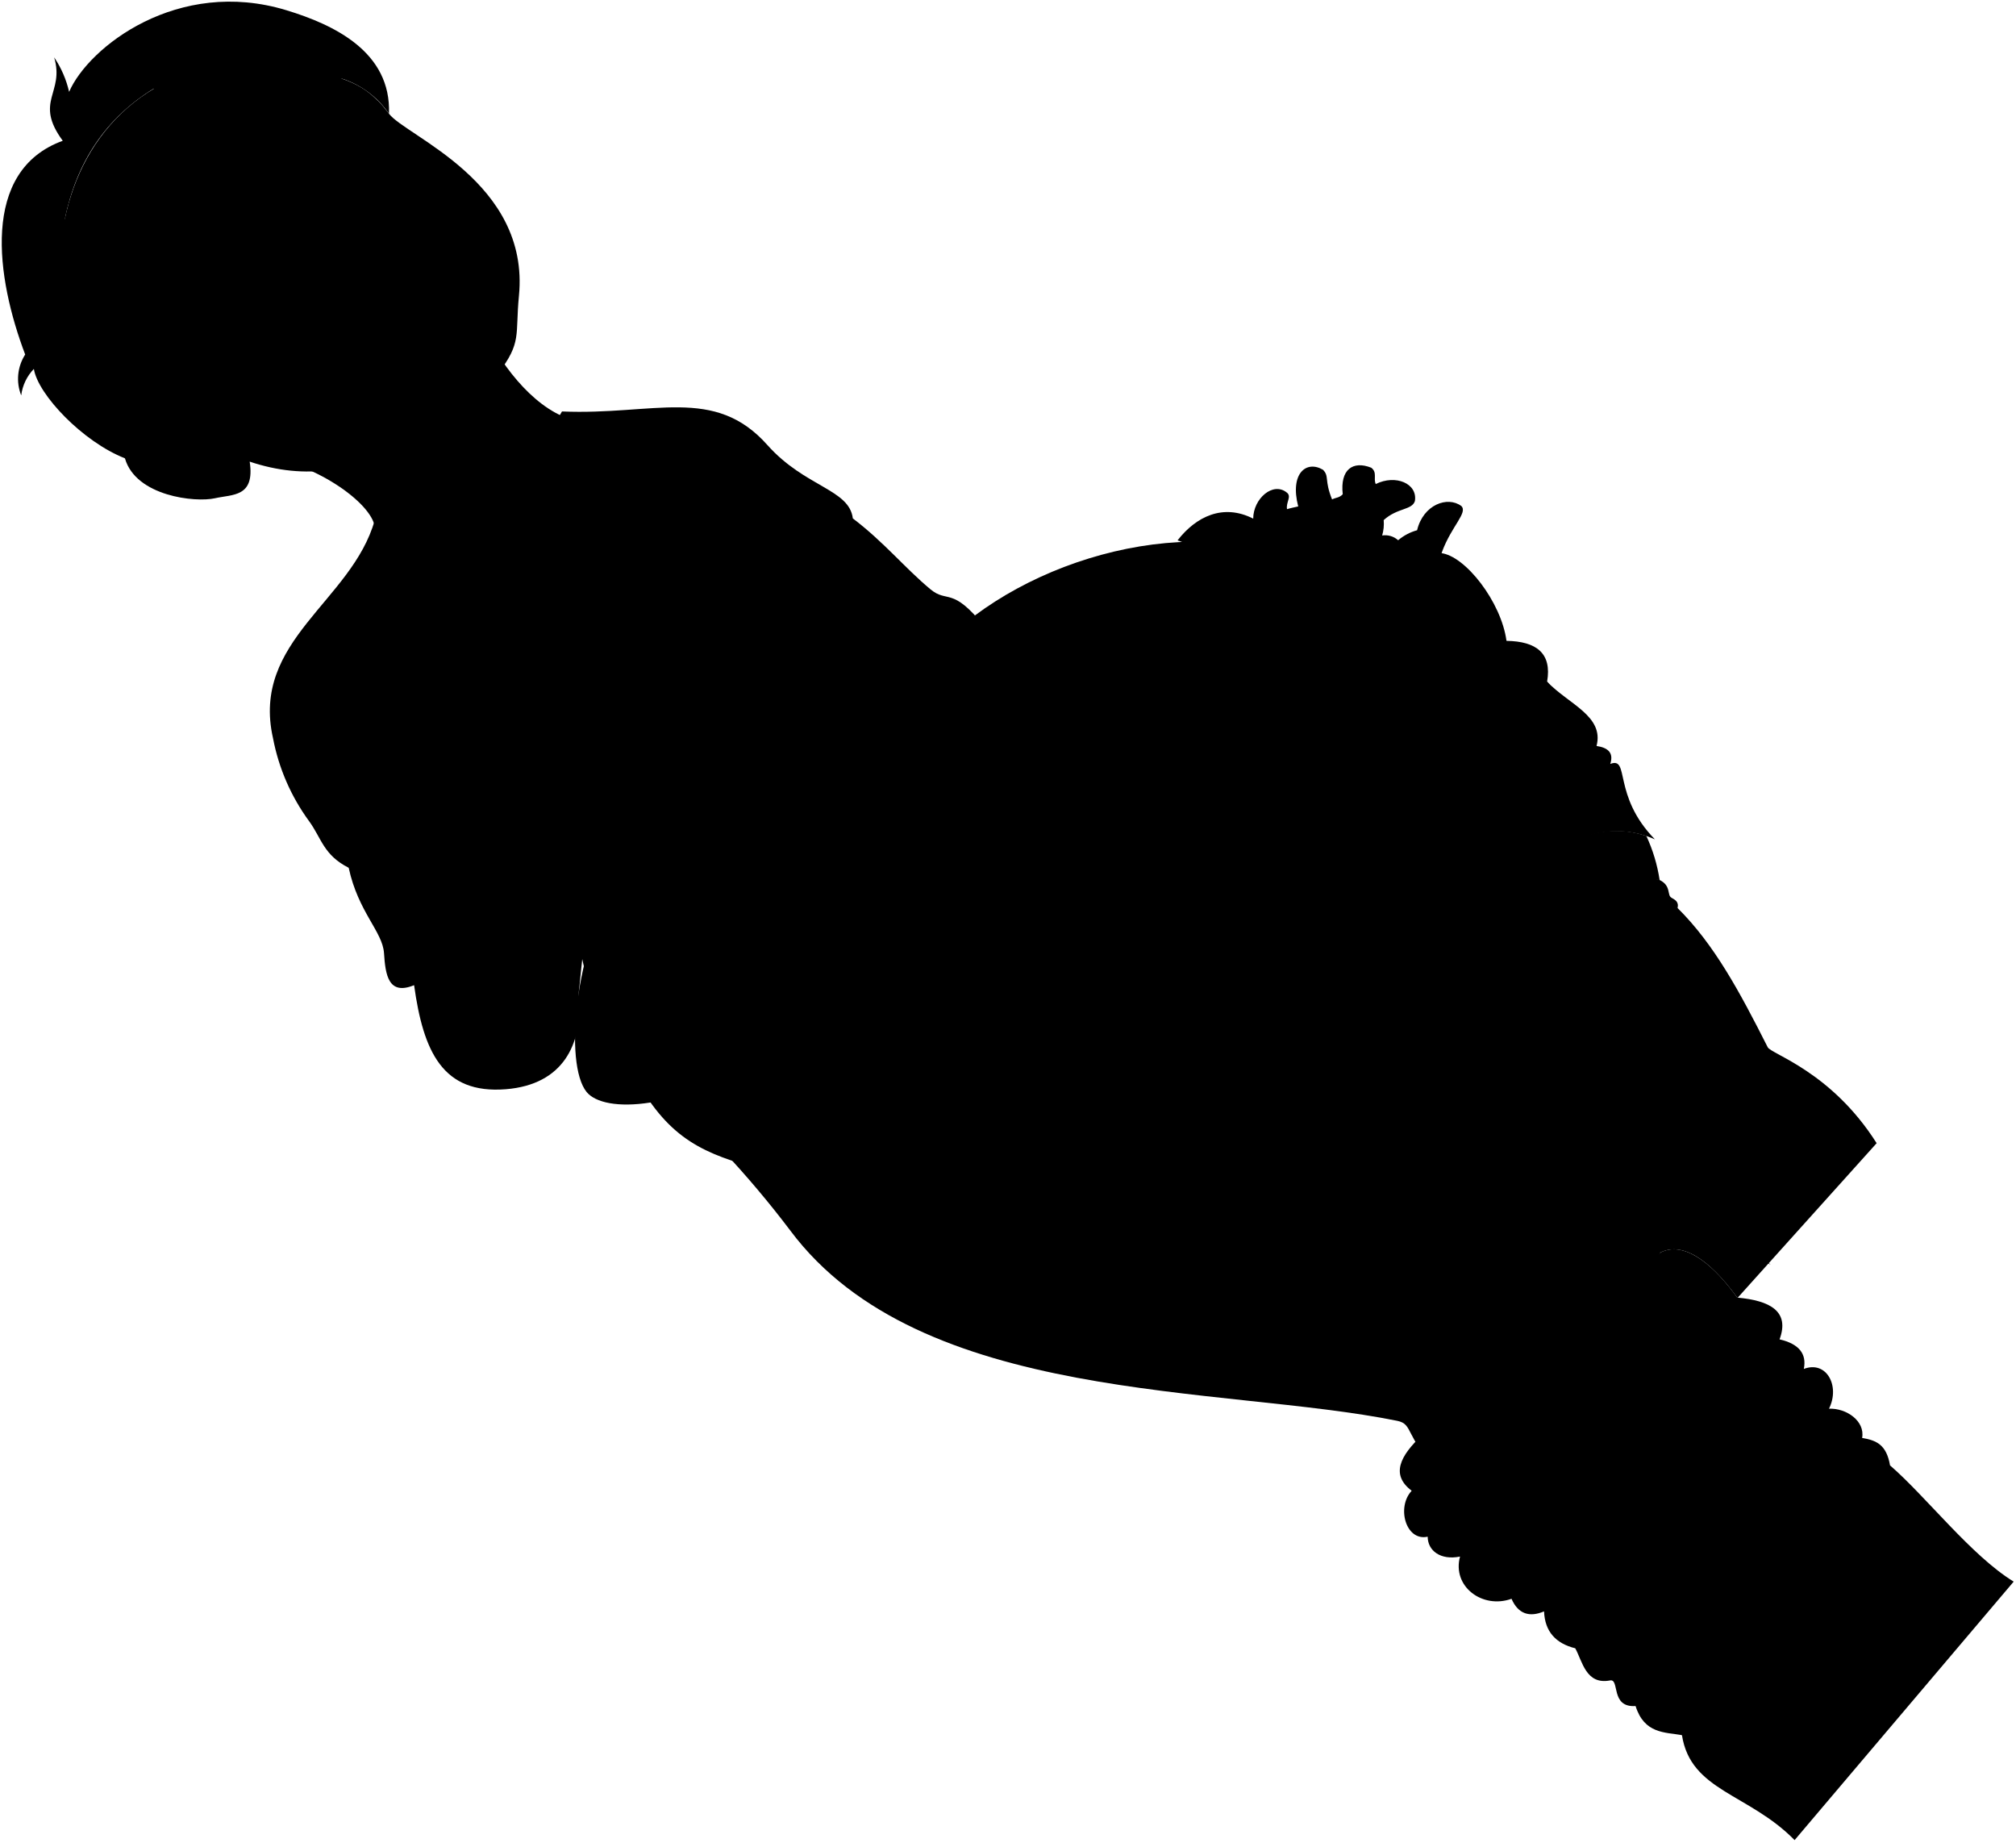
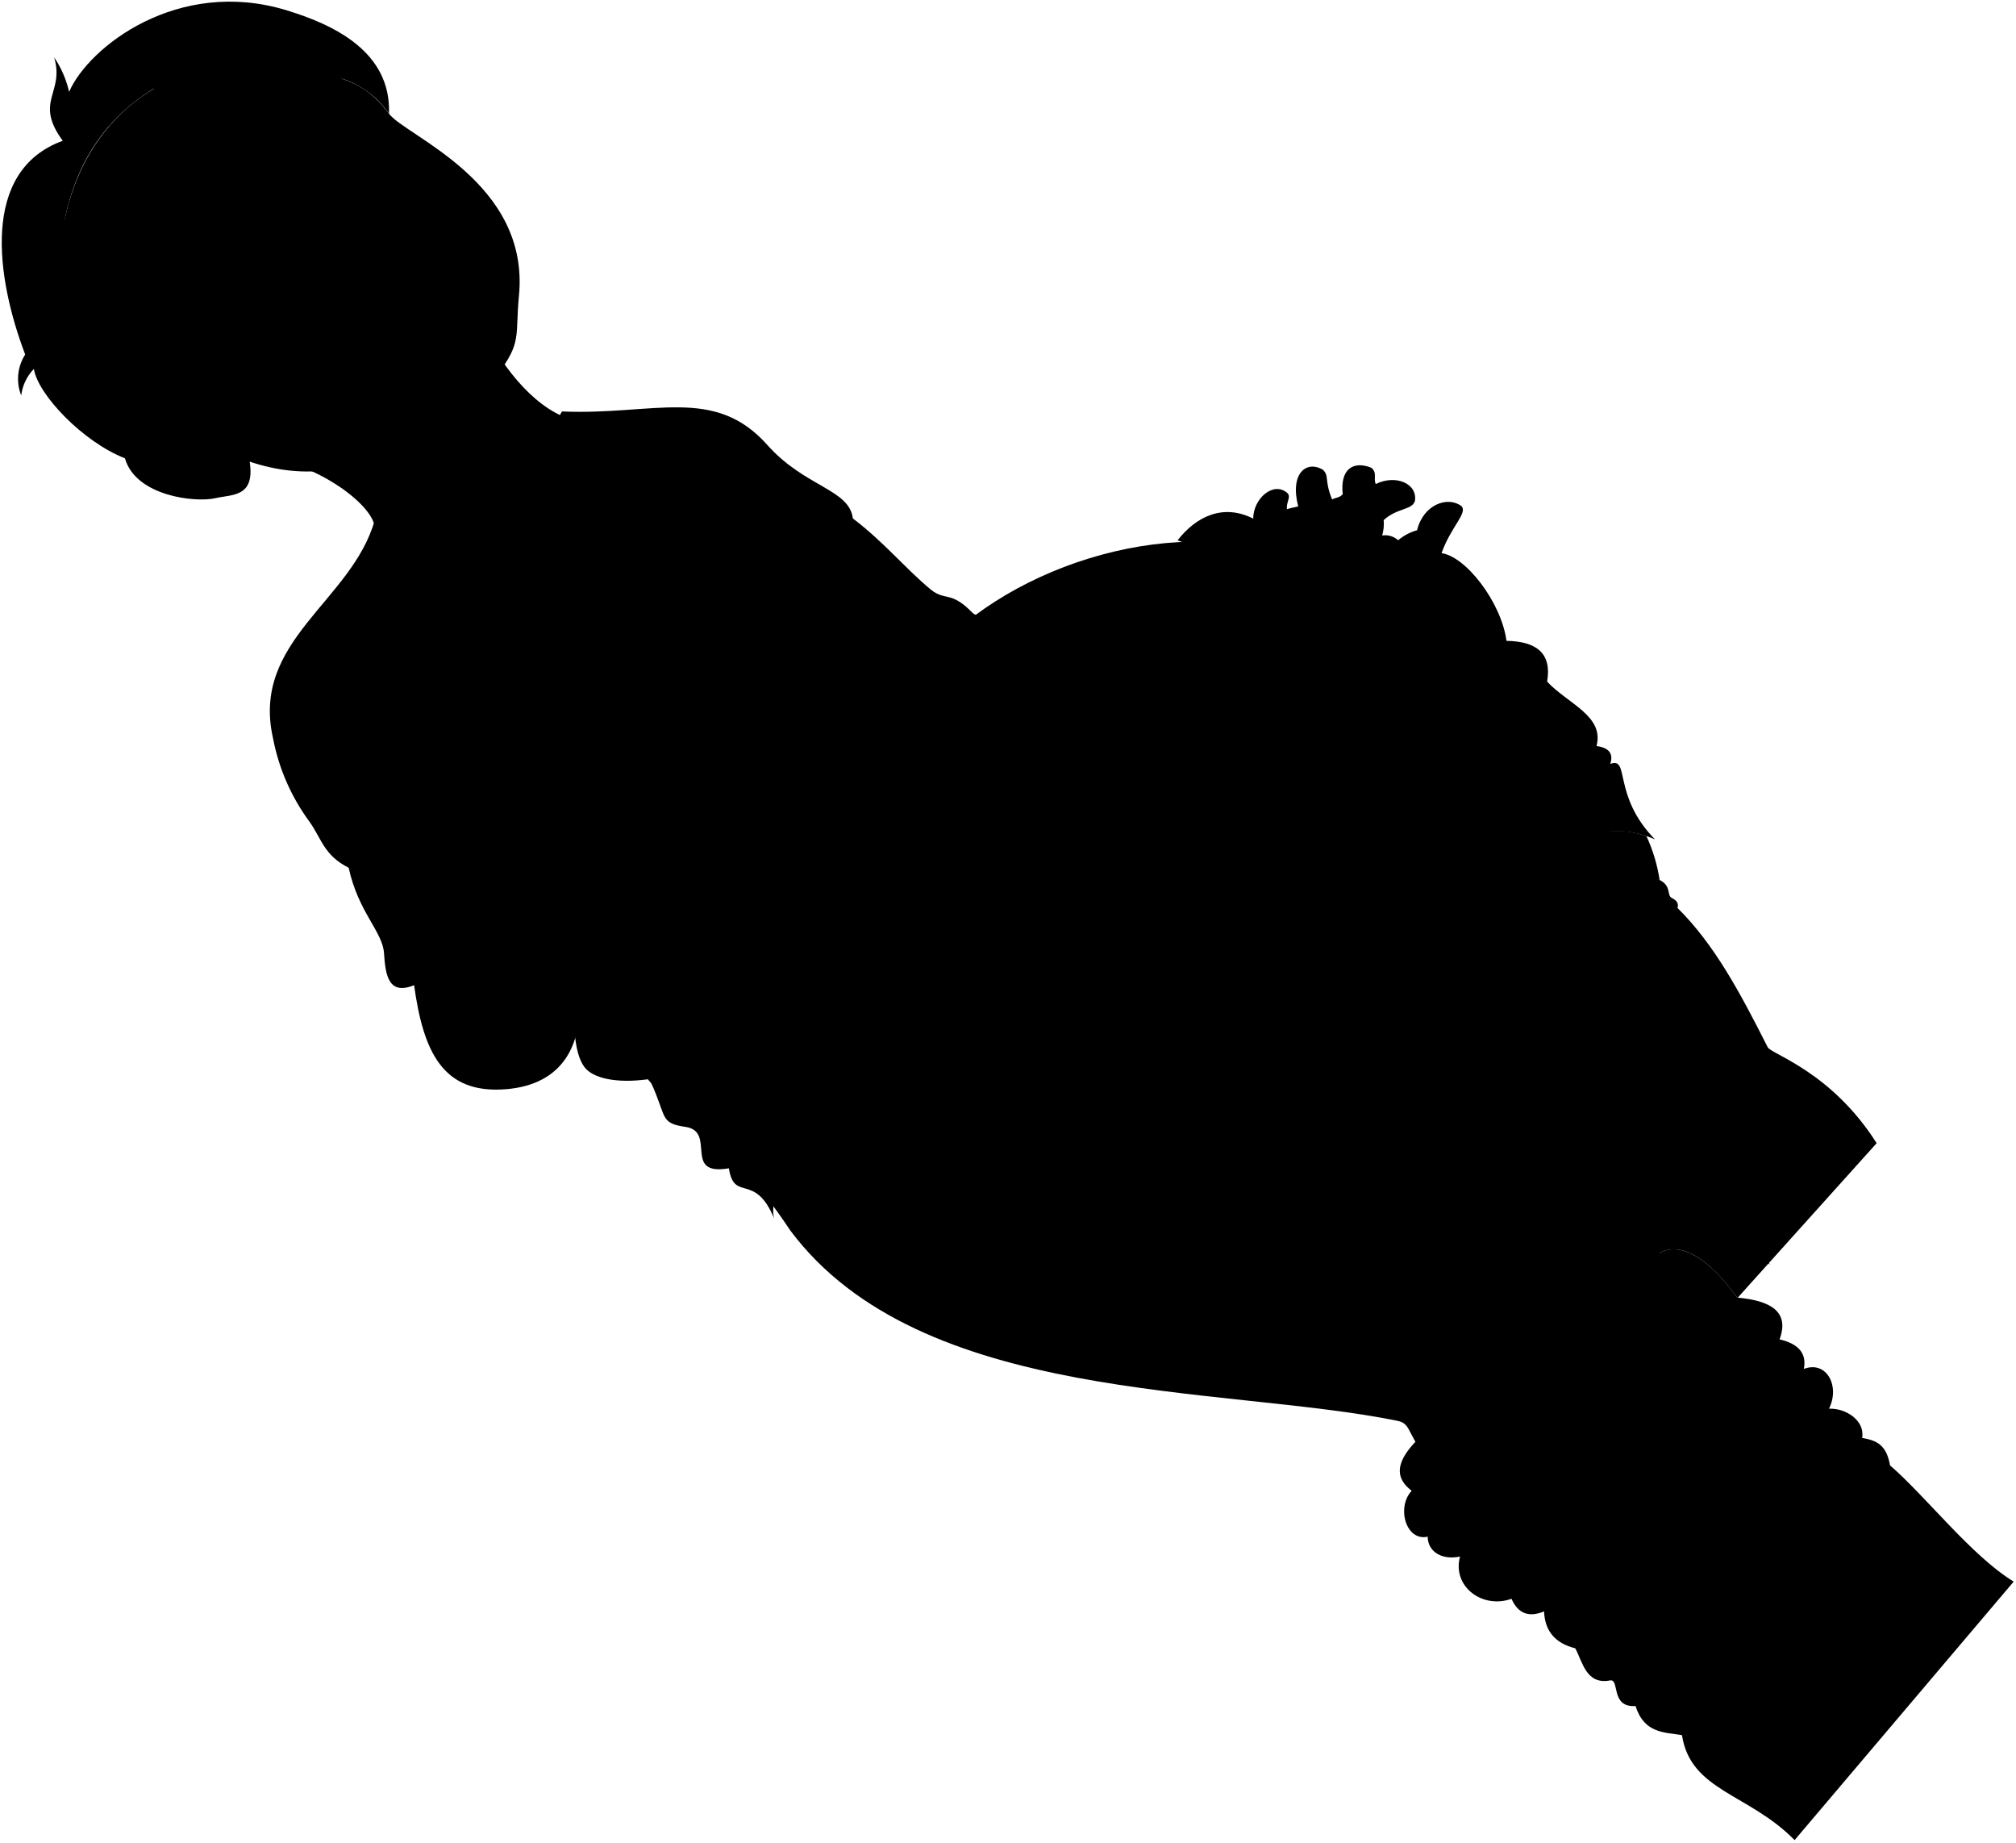
<svg viewBox="0 0 304.23 277.98">
  <g class="bennett">
    <path class="bennettJeans" d="M214.61,216.53c-3.36,3.14-4.77,6-1.57,8.39-2.32,2.43-.92,7.67,2.41,6.93,0,2.08,1.9,3.6,4.88,3-1.23,4.54,3.41,7.95,7.77,6.37,1,2.3,2.71,2.83,4.91,1.9.12,3.05,1.77,4.84,4.71,5.57,1.09,2,1.62,5.54,5.25,4.85,1.5-.29,0,4.13,3.85,3.86,1.32,4.2,4.42,3.94,7,4.39,1.31,8.46,10.07,8.78,17,15.84l33.06-39c-6.4-3.92-13.16-12.77-18.66-17.54-.54-3.13-2.05-3.77-4.21-4.14.46-2.54-2.35-4.51-5-4.41,1.71-3.44-.39-7.31-3.8-6,.46-2.27-.72-3.78-3.66-4.46,1.57-4.24-1.44-5.85-6.36-6.3Z" />
-     <path class="skinEastAsian" d="M109,173.5C227.17,64.55,250.75,191.15,250.48,189c-2.55,13.9-17.39,20.78-33.54,32.67-5-4.95-3.6-6.8-6.09-7.3-26.54-5.38-71.93-2.4-91.59-28.71A148.91,148.91,0,0,0,109,173.5Z" />
+     <path class="skinEastAsian" d="M111.23,175.18c118.19-108.94,139.52,16,139.25,13.81-2.55,13.9-17.39,20.78-33.54,32.67-5-4.95-3.6-6.8-6.09-7.3-26.54-5.38-71.93-2.4-91.59-28.71A97.29,97.29,0,0,0,111.23,175.18Z" />
    <path class="bennettUnderwear" d="M229.77,220.5c7.55-13.92,6.92-22.77,4-25.93.73-2.1,4.39,8.78,21.42-2C262.51,210.3,253.94,222.75,229.77,220.5Z" />
    <path class="bennettWaistband" d="M250.48,189c-5.37,10.38-10.14,10.32-19,19.66-5.3,5.57-13.22,8.58-14.5,13,1.94-.78,4-.18,6.84,0,9,.45,15.88-5.16,22.47-13.1C254.53,198.54,262.51,196.81,250.48,189Z" />
    <path class="bennettJeansInner" d="M216.94,221.66c4.83-1.46,13.65,6,25.21,10.51,3.44,1.35,8.44,5.47,11.8,5.19.47-3.13-1.65-8.23-1.33-12.53.36-4.7,3.2-8.47,2.87-12,2.43-2.7,3.92,1.21,5.66.83a17.85,17.85,0,0,1,9.36,0c-3.55-13.2-13.44-28.17-20-24.65,3.73,3.33,7.09,7.6,5,16.48-.66,2.72-.75,5.54,0,7.36-6.54,2.58-10.63,1.89-14.92,4.14C223.92,225.67,222.46,219.3,216.94,221.66Z" />
    <path class="bennettSleeves" d="M148.53,94.49c-4.87-6.08-5.54-3.44-8.12-5.58-3.87-3.22-7-7.12-11.71-10.69-.54-4.43-7.21-4.7-12.89-11.07-8-9-17.1-4.48-31-5.07-3.41,6.33-17.67,13.61-28.26,16.41C53.09,90.75,37.85,96.61,41.2,111.38a31,31,0,0,0,5.47,12.55c1.86,2.57,2.15,5.07,5.95,7,1.45,6.71,5.12,9.62,5.33,12.88s.65,6.43,4.54,4.83c1.39,10,4.29,16.46,13.84,15.7,17.66-1.41,10.22-25.19,4.87-25.93L144.73,97Z" />
-     <path class="shirtWhite" d="M138.75,94.19a229.64,229.64,0,0,0-26.47-21.33c.51-2.09-1.22-2.89-5.2-2.38-4.14.14-5-1.75-9-.9-2.36.29-4-.94-6-1.57-1.75-.58-3.41-.23-4.74-1.66C85.1,71.2,70.89,79.62,61.7,81.63c.57,2-.78,2.62-1.79,3.66,1,6.52,1,13.21,2.64,20.12,3.77,2.73,2.68,4.31,2.74,5.07s1.32.61,1.15,3.39c3.89,2,2.11,4.49,3.63,6.19a51.37,51.37,0,0,1,8.52,12.57c2.52.63.92,3.61,2.61,5.78l80.41,13.94c4.8-7.36,13-9.7,17.07-10.41C187.59,139,138.75,94.19,138.75,94.19Z" />
+     <path class="shirtWhite" d="M138.75,94.19a229.64,229.64,0,0,0-26.47-21.33c.51-2.09-1.22-2.89-5.2-2.38-4.14.14-5-1.75-9-.9-2.36.29-4-.94-6-1.57-1.75-.58-3.41-.23-4.74-1.66C85.1,71.2,70.89,79.62,61.7,81.63c.57,2-.78,2.62-1.79,3.66,1,6.52,1,13.21,2.64,20.12,3.77,2.73,2.68,4.31,2.74,5.07s1.32.61,1.15,3.39c3.89,2,2.11,4.49,3.63,6.19a51.37,51.37,0,0,1,8.52,12.57c2.52.63,2.31,4.2,4.32,9.39,22.34,25.08,13.66,27,20.53,28,4.77.7-.52,7.47,6.56,6.25.76,5.17,3.88.54,6.81,7.53-3.13-12.66,51.95-48.95,57.59-44C183.31,136.85,138.75,94.19,138.75,94.19Z" />
    <g class="skinEastAsian">
      <path d="M71.75,46.84c2.67,6.76,7.62,13.48,13,15.9-3.41,6.33-17.67,13.62-28.26,16.42-1-3.85-10.12-10-18.39-10.44" />
      <path d="M78.31,44.65c-.58,5.94.48,7-3.18,11.74-4.36,5.67-6.28,5.52-12.54,9.52-8.5,5.45-16.56,6.54-24.91,3.74.82,5.39-2.58,4.92-5.22,5.52-3,.68-11.95-.3-13.6-6C.73,46.68,6.37,6,45.48,9c5,3.65,8.45,1.85,13.22,8.16C61.28,20.57,80,27.49,78.31,44.65Z" />
    </g>
  </g>
  <g class="miriam">
    <path class="miriamPantyhose" d="M266.76,158c-4.23-8.37-8.06-15.51-13.6-21-16.2-13-32.39,20.72-32,29.09,16.49,9.58,23.25,16.47,29.33,22.93,3.12-1.66,7.23.61,11.71,6.81l21-23.35C276.34,161.65,267.29,159.06,266.76,158Z" />
    <path class="miriamPantyhoseDense" d="M252.24,135.45c-.71-.39,0-1.8-1.79-2.68-30.18-8.6-41.5,18.53-32.84,31.37,1.33.75,3,1.62,4.1,2.25.26-1,1.32-2.4,2.51-4.23C234.27,146.67,241.06,136,253.16,137,253.39,136,252.7,135.73,252.24,135.45Z" />
    <path class="skinNordic" d="M127.35,112.91c87.87,78.8,98.28-48.6,31.3-26.21C151.85,89.28,135.31,101.14,127.35,112.91Z" />
    <path class="miriamDress" d="M243,115.26c.57-1.74-.41-2.46-2.07-2.71,1.18-4.53-4.25-6.32-7.46-9.7.75-4.29-1.61-6.09-6.13-6.16-.78-5.85-6.22-12.88-9.94-13.25L179.8,81.73c-20.56.3-43.08,13.63-46,30.35-.25,1.1,2.08,1.55,2.33.44-2.74-9,11.7-21.12,22.08-25.11,7.52-3.24,17.7-3.55,24-.08-20.18,9.7-29.67,35.41-14,45.73a40.53,40.53,0,0,1-13.36-2.48c-2.74,5.69,6.5,5.38,8.83,6.32,4.33,1.74,5,3,11.76,4.55,2.74,1.46,28.37,14.43,35.38,18.67,2.13-4.84,2.86-2,4.92-6.72,8.52-19.47,22-32.09,34-26.76C243.26,120,246,114.1,243,115.26Z" />
    <g class="skinNordic">
-       <path d="M93.33,132.87c-6.62,10-8.23,27.67-4.81,31.88,2.62,3.23,13.83,3,27.67-5.95A246.9,246.9,0,0,1,93.33,132.87Z" />
+       <path d="M93.71,129.26c-6.83,9.87-8.82,27.49-5.49,31.77,2.55,3.28,13.77,3.32,27.79-5.36A245.59,245.59,0,0,1,93.71,129.26Z" />
      <path d="M220.61,158.59c9.63-14.86,16.75-27,29.84-25.82a24.37,24.37,0,0,0-2-6.64c-11.61-4-25.06,8.06-32.72,27.27-1.2,3-3.93,3.78-4.92,6.72,2.42,1.45,6.76,4,6.76,4A25.48,25.48,0,0,1,220.61,158.59Z" />
-       <path d="M177.62,161.37c-6.24,2.73-3.67,5.26-13.13,10-1.82.91-4.18-.37-6.39-.69-2.78-.41-4.48-1-5.38-2.46-4.09-1.07-.32-1.78-3.82-2.52,2.38-9,9.11-11.25,11.18-17.39,7.41-2.07,10.08,3.25,12.88,3,13.65-4.11,13.2-8.37,21.14-12.62-4-2-7.13-3-11.68-4.91a33.18,33.18,0,0,1-10.63-.34c-21.08-11.73-3.09-39.49,13-44.9,12.3,5.39,15.45,18.83,14.66,27.6,11.49,8.25,22.61,16.79,17.5,26.16C208.06,158.55,191.79,154.93,177.62,161.37Z" />
+       <path d="M176.7,160.71c-6.24,2.72-3.67,5.25-13.13,10-1.82.9-4.17-.37-6.39-.7-2.78-.41-4.47-1-5.38-2.45-4.09-1.08-.32-1.78-3.82-2.53,2.38-9,8.52-13.19,10.59-19.33,6.84-1.58,9.21,4.87,13.47,5,13.65-4.11,14.12-7.71,22.06-12-4-2-7.13-3-11.68-4.91a33.18,33.18,0,0,1-10.63-.34c-21.08-11.73-3.09-39.49,13-44.9,12.3,5.39,15.45,18.83,14.66,27.6,11.49,8.25,22.61,16.79,17.5,26.16C208.06,158.55,190.87,154.27,176.7,160.71Z" />
    </g>
  </g>
  <g class="clothesDisplayLine">
    <path d="M253.14,230.47c-4.83-1-4.83-2.76-8.12-3.85-5.49-1.82-10.33-1.73-16.83-3.73-4.26-1.31-7.89-2.23-11.25-1.23" />
    <path d="M262.8,213.33c-2.12-8.53-6.61-22-12.32-24.34" />
  </g>
  <g class="clothesOverlapLine">
    <path d="M224.22,162.16c22.12,20.28,29.19,22.68,43,28.65" />
    <path d="M175.47,141.45c5.83,1.55,10.11-2.49,14.59-4.67" />
    <path d="M254.77,217.11c1.51,1.59,2.49,3.27,1.8,5.26,2.45-.52,4.89,1.49,3.55,4.9,3.61.64,5.07,2.76,4,6.6,3.86-.15,5.73,1.78,5.28,6.16,5.17.41,10.12,9.42,20.24,15.35" />
  </g>
  <g class="clothesFoldLine">
    <path d="M208.87,105.17c-.17,7.25-.87,8.26-3.38,14" />
    <path d="M205.81,110.56a18.92,18.92,0,0,1-3.09,7.91" />
    <path d="M214.09,101.11c3,11,3,15.79-3.27,23.89" />
    <path d="M214.07,128.32c9.47-15.22,2.83-26.12,6.05-26.83,2.73-.6,1.89,7.3-.19,16.94" />
    <path d="M227.37,96.69c-1.16,5-.27,6.64,2.44,4" />
    <path d="M233.5,102.85c-5,4.2-10.57,10.61-9.34,12s3.45-6.07,12-7.52" />
    <path d="M241,112.55c-2.13.13-3.49,1.57-4.25,2.11" />
    <path d="M201.9,86.92c1,2.57,1.24,10.21,1.33,12.76" />
    <path d="M199.27,86.82c.84,1.83.95,8.25,1.22,9.71" />
    <path d="M243,115.26c-10.09,3-19.26,7.51-26.09,17.25" />
    <path d="M223,120c2.78-3,9.23-7.66,11.32-7.65,4.93,0-7.33,4.84-14.15,13.94" />
    <path d="M241.91,119.17A30.74,30.74,0,0,0,229.24,126" />
    <path d="M224.87,130c-2.44,1.62-5.16,3.09-6.69,6.4" />
    <path d="M250.22,134c-10.36-.32-15.41,5.86-22.17,16.1" />
    <path d="M252.24,135.45c-3.23-.3-7.49.4-9.71,1.74" />
    <path d="M226.18,155.88c-2.13,3.5-4.35,6.18-5.81,9.77" />
    <path d="M128.7,78.22a7.45,7.45,0,0,1-.74,3.92" />
    <path d="M126.29,77.47a16.6,16.6,0,0,1-.9,5.14" />
    <path d="M107.91,66.86a7.93,7.93,0,0,1,1.64,3.48" />
-     <path d="M140.15,94.32a25.3,25.3,0,0,0-9.83,6.25" />
-     <path d="M140.9,91.87c-2.67.67-4.94,1.67-6.35,3.4" />
    <path d="M112.28,72.86a11.05,11.05,0,0,0-9,2.41" />
    <path d="M107.08,70.48c-3.09.89-5.59,2-6.79,3.56" />
    <path d="M98,69.58c-4.35,1.07-8.21,2.77-11.15,5.66" />
    <path d="M79.33,83.31C74,87.46,69.58,92,66.6,97.31" />
    <path d="M76.06,88.79a56.46,56.46,0,0,0-12,17.91" />
    <path d="M60.1,82.1c-3,3.05-6.5,7.48-10.91,10.88" />
    <path d="M59.91,85.29a13.11,13.11,0,0,0-2.77,2.83" />
    <path d="M114.16,85a72.93,72.93,0,0,0-15.55,7.86" />
    <path d="M105.31,91.42A67.24,67.24,0,0,0,88,103.09" />
    <path d="M79.79,124.91A14,14,0,0,0,77.22,130" />
    <path d="M82.49,118A53.15,53.15,0,0,0,76,127.92" />
    <path d="M45.56,99.72c7.63-.72,12.75,3.8,17,5.69" />
    <path d="M51.13,103.46c13.59,4.05,17.72,9.15-5,2" />
    <path d="M45.87,112.1a19.54,19.54,0,0,0,13.21.43" />
    <path d="M49.87,118.12a48.07,48.07,0,0,1,16.7,1" />
    <path d="M66.44,113.87c-2.62.43-7.69.57-1.76,2" />
    <path d="M58.32,129.29c5.75,2.61,14.21,1.54,20.27,3.34" />
    <path d="M52.62,130.93a61.71,61.71,0,0,0,12.85,2.6" />
    <path d="M60.2,145.85c2-2.26,2.69-1.12,2.29,2.79" />
    <path d="M61.12,141.7c5.75-4.22,11.76-6.23,18.12-5.25" />
    <path d="M64.44,149.94c.18-6.5,5.93-10.35,11.31-10.85-8.87,2-11,8.16-8.2,18.53" />
-     <path d="M168.5,139.18a20.88,20.88,0,0,0-9,4.65" />
+     <path d="M164,137c-2.66.51-5.45,2-8.76,4.71" />
    <path d="M286.26,229.25c-4.25,2.31-1.14,7.39,4.5,13.42" />
    <path d="M285.19,221.12a3.37,3.37,0,0,0,1.17,3.94" />
    <path d="M281,217c-.3,2.06-3.42,5.05-.79,5.4" />
    <path d="M276,212.57c-1.89,3.91-7.56,11.06-2.78,9.9" />
    <path d="M272.21,206.56c-.83,1.44-1.3,2.79,1,3.46" />
    <path d="M268.55,202.1a11.8,11.8,0,0,1-1.31,2.33" />
    <path d="M259.2,213.68c-1,1.82.08,1-1.6,2.46" />
    <path d="M264.4,214.25c-1.42,2.4-1.09,1.95-3.58,3.6" />
    <path d="M258.1,221.08c8.55-1.52,6.88-5.27,9.23-4.34,1.64.65-.68,4.71-4.15,7.32" />
    <path d="M260.48,225.78c4.31,1.74,7.23-2.15,8.43-.88.94,1,0,1.73-1.7,2.9" />
    <path d="M264.43,232.32c8.72-1.44,10.42-7.35,12.07-6s-1,3.82-3,5.2" />
    <path d="M281.72,238c-3.79-3.4-6.2,1.69-12.31,2-2.26,5.8-10.55,7.45-8.63,10.17" />
    <path d="M256.57,222.37c-1.3,1.9-2.46,3.76.43,4.11" />
    <path d="M260.12,227.27a24.49,24.49,0,0,1-4.44,4.91" />
    <path d="M264.13,233.87c-1,2.85-5.3,6.17-1.74,6.06" />
    <path d="M276.16,249.18c-6.73-.79-12.48,4.9.31,17.34" />
    <path d="M253.78,261.77c5.64-2,10.78,0,5.92,3.62" />
    <path d="M246.82,257.38c4-1.51,7.91-6.81,9.12-2.93" />
    <path d="M260,232.66a40.46,40.46,0,0,1-10,10" />
    <path d="M237.72,248.67c3-.18,5.81-2.48,8.65-4.59" />
    <path d="M243.38,251.61c6.6-3.36,11.18-10.37,12.71-9,2,1.72-.4,4.45-7.16,9.9" />
    <path d="M215.45,231.85c4.62-1.36,8.53-6.52,12-5,3.08,1.36-4.51,3.41-6.16,4.63" />
    <path d="M213,224.92c1.73.34,3.44.68,2.13,2.45" />
    <path d="M240.21,197.94c-1.71.08-2.46,1.07-2.42,2.8" />
    <path d="M220.33,234.83c7.81-1.21,11.5-7.94,12.68-4.52" />
    <path d="M228.1,241.2c6.46-2.2,11-4.24,15.62-8.3" />
    <path d="M233,243.1c4.31-1.49,9.64-5.39,9.13-.19" />
    <path d="M248,235.35c-4.73,5.8-3.38,6.08,3.28,1.56" />
    <path d="M237.33,230.16c-4.93,7.72-14.29,6.27-12.16,8.19,1,.91,2.07.56,3.22-.77" />
    <path d="M216.94,221.66a4.61,4.61,0,0,0-3,.46" />
    <path d="M255,203c-3,3-2.44,3.29-5.84,6.75" />
    <path d="M252.36,210.41c-1.83,1.74-3.29,3.21-4.47,4.49" />
    <path d="M257.85,205.68c-1.45.63-1.84,2.56-.83,6.19" />
    <path d="M241.55,220c2.77.21,3,1.27.36,3.26" />
    <path d="M247.79,219.37c-3.26,2.55-2.15,3.92,1.77,4.53" />
    <path d="M227,219.14c3.84-4.54-1.2-3.68-6.72,1.83" />
+     <path d="M110,176.28a5,5,0,0,1,1.46-3.5" />
  </g>
  <path class="lipMaleMedium__noStroke" d="M55.31,42.56c.91-3.23,2.87-3.1,4-4s1.28-2,3.5-1.37c1.45.45,3.15,2.76,5.46,4,.68,1.32-.77,4.46-3.46,5.44-2.31,3-4.86,1.9-7.68,3.36C56.69,46.79,55,44.48,55.31,42.56Z" />
  <path class="mouthInner" d="M57.07,48.24c-.1.66-.15,1,.07,1.26,1.29,1.41,1.79-3.49,5.38-5.93s5.54-1.2,5.56-1.93-.62-.53-1.77-.83A35.6,35.6,0,0,0,57.07,48.24Z" />
  <path class="teeth" d="M66.31,40.81A9.18,9.18,0,0,1,65,40.35c-3.27-1.44-3.11.87-5.08,1.58a3.57,3.57,0,0,0-2.68,3.57,15.18,15.18,0,0,1-.16,2.74A35.6,35.6,0,0,1,66.31,40.81Z" />
  <g class="lipEdgeLine">
    <path d="M55.31,42.56c.91-3.23,2.87-3.1,4-4s1.28-2,3.5-1.37" />
    <path d="M61.13,48.75c1.8.09,2.27-1.07,3.64-2.06s2-.65,3.09-2.72" />
  </g>
  <g class="eyebrowBlack">
    <path d="M35.68,25.15c1.07,5-8.34,7.39-10.06,15.32C25.34,30.9,31.9,30.4,35.68,25.15Z" />
    <path d="M58,16.32c-.32-.39-.64-.74-.95-1.06C49.81,13.5,48,18.16,42.84,20,47.6,21.13,50.36,16.14,58,16.32Z" />
  </g>
  <path class="hairBlack" d="M58.7,17.16c.35-9.34-8.3-13.43-15.46-15.61-16.4-5-29.89,5.55-32.81,12.31A15.37,15.37,0,0,0,8.17,8.65c1.63,5.42-3.1,6.6,1.3,12.59C-3,25.76-.56,42,3.8,53.49a6.79,6.79,0,0,0-.6,6.17,7,7,0,0,1,1.91-4c.6,3.86,7.38,11,13.75,13.49-.51-3.62,2.5-6.3,5.2-5.39a14,14,0,0,0,.62-6.26c-4-2.19-5.14-2.52-8-6.22-.86-5.45-.37-9.12-6.6-13.54a19.54,19.54,0,0,0,6.21,1.49A41.24,41.24,0,0,1,9.79,33C11.6,24.37,16,17.78,23.2,13.37a23.49,23.49,0,0,1,6,2.42,14.67,14.67,0,0,0-2.84-3.95c11.62,5.26,11.43-.4,21,1.85-1.18-1.12-3-2.12-3.63-3.2a18.82,18.82,0,0,0,7.92,1.39A13.67,13.67,0,0,1,58.7,17.16Z" />
  <g class="hairBlonde">
-     <path d="M121.52,100.88c4.31-2.36,7.7-3.92,12.13-2.73A12,12,0,0,0,130,92.41c8.34-1.45,18.71,3.8,20.53,12.37a15.85,15.85,0,0,0,2.9-7.31c5.9,6.34,6.52,18.16-1.09,27.09Z" />
-     <path d="M146.76,115.13c-4.09-10.13-12.7-16.95-20.53-12.67-15.4-.76-31,10.43-38.16,25.66-3.14,6.5-.56,24.77,8.92,36.44,5.1,8.19,10.47,9.93,19.63,12.34,4.34,5.1,17.4.29,14.75-3.43C152.37,165.25,160.43,149,146.76,115.13Z" />
+     <path d="M126.84,99.32c4.63-1.67,9.33-4.77,13.53-2.91a12,12,0,0,0-2.74-6.24c8.46-.15,17.9,6.62,18.39,15.38a16,16,0,0,0,4-6.78c4.86,7.16,3.66,18.94-5.23,26.6Z" />
+     <path d="M150.72,115.19c-2.49-10.63-9.95-18.69-18.34-15.66-15.1-3.12-32.29,5.54-41.64,19.51C86.63,125,86.38,143.43,94,156.41c3.79,8.88,8.82,11.42,17.51,15.21,3.51,5.7,17.15,2.95,15.1-1.13C148.58,165.58,159,150.76,150.72,115.19Z" />
  </g>
  <g class="skinNordic">
-     <path d="M108.44,104.83c1.54-1-.07-3.12,1.9-4.68.92-.72,3.06-1.67,4.28-.31,1-1.91,5.65-3,6.45.5,2-2.38,6.08-1.34,5.94,3.4s-2.43,6.52-4.73,4.44c.16,2.14-3.82,3.54-5.28.49.34,3.18-5.15,4.51-6.38-1.72l-1,.31c.19.53.47,1.55.65,2.33.78,2.6-3.13,4.8-5.83-1.76C103.27,104.86,106.75,102.7,108.44,104.83Z" />
-     <path d="M135.63,112.59c2.8-3.58,7.54,0,9.82,2.18,2,1.86,4.67,3.47,4,5.94,8,6.42,14.84,23.32,10.41,31-1.11,3.13,1.12,6.28-1.66,9.37,1.32,2.52-.34,5-2.18,5.24s-2.84-.29-4.77-.17c-1.72,2-4.86,2.84-8,3.38a19.89,19.89,0,0,1-11.9,3.91c-1.21-1.47-3.07-1.76-4.63-2.8,19.4,1.86,26-26.53,16.37-42.68,1.27-1.76,3.54-2.54,6.59-1.6-2.75-3.16-5.69-1.76-7.44-4.06C138,121.61,133.57,115.24,135.63,112.59Z" />
-   </g>
-   <path class="eyebrowBlonde" d="M147.69,162.72c3.4-5.5,1.61-8.14,3.13-15.7C147.82,154.07,149.87,158.31,147.69,162.72Z" />
+     <path d="M106.71,101.4c1.47-1.07-.28-3.11,1.58-4.79.87-.78,2.95-1.88,4.26-.6.88-2,5.44-3.32,6.47.08,1.82-2.5,6-1.73,6.15,3s-2,6.67-4.43,4.75c.3,2.12-3.58,3.77-5.24.83.55,3.15-4.85,4.84-6.48-1.3l-.92.37c.22.52.57,1.52.8,2.28.95,2.55-2.81,5-5.94-1.36C101.55,101.77,104.88,99.38,106.71,101.4Z" />
+     <path d="M140.12,111c3.31-3.1,7.45,1.16,9.36,3.66,1.64,2.14,4.08,4.15,3,6.48,6.94,7.58,11.1,25.32,5.54,32.26-.7,2.64.89,6.09-3,9.18.67,2.58-1.23,4.74-3.08,4.67s-2.76-.72-4.69-.9c-2,1.71-5.23,2.07-8.4,2.12a19.91,19.91,0,0,1-12.36,2c-1-1.64-2.76-2.21-4.14-3.48,18.89,4.81,29.77-22.23,22.72-39.66,1.52-1.55,3.88-2,6.75-.58-2.23-3.54-5.35-2.61-6.73-5.14C141,120.25,137.67,113.29,140.12,111Z" />
+   </g>
+   <path class="lipFemaleLight" d="M155.1,162.56c3.84-3.1,2.25-6.38,3-9.18-1.06,3.55.08,5.51-3.07,8.46A3.29,3.29,0,0,0,155.1,162.56Z" />
+   <path class="eyebrowBlonde" d="M144.34,162.37c4.2-4.91,2.85-7.8,5.51-15C145.8,153.84,147.17,158.35,144.34,162.37Z" />
  <g class="hairOverlapLine">
    <path d="M16.63,51.27c.28,1.86-.11,3.95.39,5.19-1.74-1-2.2-3.13-3.66-4.28" />
    <path d="M9.79,33c-3.31-4.15-3.41-8-.27-8.71" />
    <path d="M11.54,14.78c2.45-2.9,6.3-3.44,11.66-1.41" />
    <path d="M9.47,21.24A5.82,5.82,0,0,0,11.84,23" />
    <path d="M51.63,11.88a9.89,9.89,0,0,0,3.7-1.2" />
-     <path d="M143.11,128c-1.84-3-4-4.26-4.82-6.65" />
+     <path d="M145.15,127.35c-1.37-3.21-3.26-4.82-3.75-7.31" />
  </g>
  <g class="hairEdgeLine">
-     <path d="M126.78,164.9c12.65-1.15,17.53-17.54,13.88-29.19" />
-     <path d="M116.62,176.9c3.64.27,5.77-1.37,3.81-3.18" />
+     <path d="M123.35,161.31c12.68.81,20-14.64,18.19-26.71" />
+     <path d="M111.47,171.62c3.56.82,5.91-.47,4.26-2.56" />
  </g>
  <g class="cheekLine">
    <path d="M59.57,31.42c1.94,1,3.62.79,5.81,2.79" />
    <path d="M48.07,38.09c0,3.33-.09,8.38,1.34,10.08" />
-     <path d="M159.4,150.94c-1.18,3.53-3.12,3.61-3.93,4.57" />
+     <path d="M158.06,153.38c-1.71,3.31-4,2.48-4.93,3.06" />
  </g>
  <g class="noseLine">
    <path d="M54.9,29.32c2.11,1.13,5.4.14,5.18,4.82" />
    <path d="M48.07,38.09a3,3,0,0,0,3.25,3" />
    <path d="M52.15,39.4c-1.71-2.29,1.29-1,2.83-1.62" />
    <path d="M58.52,33.3c-.9-.42-.1,1.39-1.43,2.89" />
-     <path d="M143.27,169.56c3.09-2.38,4.38-3.21,8-3.38" />
-     <path d="M155.47,155.51c3.37.37,1.85,3.71,2.73,5.6" />
+     <path d="M138.93,168.45c3.42-1.88,4.83-2.5,8.4-2.12" />
+     <path d="M153.13,156.44c3.28.88,1.39,4.12,2,6.12" />
  </g>
  <g class="eyeLashLine">
    <path d="M30.64,42.13c2.6-1.42,2-7.14,9.18-9.81" />
    <path d="M48.37,26c6-7.54,9.55-4.21,11.7-5.33" />
-     <path d="M150.8,160.15c-.06-2.05,1.65-2.77,2.06-5.65.53-3.72-.75-4.77-.7-6.3" />
+     <path d="M147.81,160.31c.26-2,2.06-2.49,2.91-5.27,1.08-3.6,0-4.83.27-6.34" />
  </g>
  <g class="eyeFoldLine">
    <path d="M57.75,23.63a11.55,11.55,0,0,1-5,2.56" />
    <path d="M39.87,36.14a8.24,8.24,0,0,1-4.28,4.79" />
  </g>
  <g class="skinEastAsian">
    <path d="M177.7,81.53c2.81-3.61,6.88-5.59,11.42-3.28,0-3,3-5.66,5.1-3.91.72.59-.18,1.45,0,2.48.51-.16,1.29-.32,1.69-.41-1.29-5,1.23-7,3.73-5.54,1,1,.18,1.53,1.38,4.48.52-.28,1.11-.23,1.61-.78-.42-3.73,1.52-5.11,4.31-4,.93.73.29,1.61.67,2.46,3-1.49,6.34-.08,5.91,2.57-.45,1.39-2.66,1-4.71,2.87a6.31,6.31,0,0,1-.23,2.32,2.94,2.94,0,0,1,2.41.72A7.51,7.51,0,0,1,213.85,80c.93-3.87,4.6-5.2,6.68-3.65,1,1-1.46,3-2.9,6.86-.23,1.4-4.89,3.55-7.26,4-1.37.26-2.39-.74-3.91-1.55-1.27,2.1-6.67,1.31-7.22.07-4.34,1.49-4.77-1.53-6.47-2-1.49,2.84-5.11,2.08-6.43-.44C184,81.84,181.07,82.87,177.7,81.53Z" />
    <path d="M105.93,117.15a7.35,7.35,0,0,0,2.94,1.1c1.54-.07,1.76,2.73.44,3.51,1.66,1.46,1.61,4.69-1,5.13,1.11,3.73-2.59,5.54-7.31,3.36.94,3-2.63,5.52-8.69,3.87-.89,4.38-3.36,5.94-3.87,7-1.29,5.48-.65,16.34-5,19.21-11.68,8.87-18.19-10-13.48-16.71,2.43-3.47,7.05-4.34,9.35-7.28-.6-7.24,1.83-9.18,2.16-13-.22-4.46,3.76-4.48,5-6.06,1.24-.74.76-4,6.33-3.15,1.68.31,3.44-.16,7.13.73,1.66-1.7,2.39-1.41,3.51-2.44C105.73,110.3,109,114.39,105.93,117.15Z" />
  </g>
  <g class="skinOverlapLine">
    <path d="M215.77,153.4c1.42,1.63,3.19,3.53,4.84,5.19" />
    <path d="M182.73,107.31c7.65,0,12,5.91,16.73,8.79" />
    <path d="M175.08,130.14a23.7,23.7,0,0,0,7.34,3.6" />
    <path d="M194.1,138.65c4.92,2.24,9.31,3.3,12.66,2.8" />
-     <path d="M121.07,100.34c1.11,3.5.91,5.64,1.21,7.84" />
-     <path d="M114.62,99.84c1.48,2.68,1.95,7,2.38,8.83" />
-     <path d="M110.62,107c-.35-1.4-1.36-3.88-1.32-5" />
-     <path d="M108.44,104.83a7.9,7.9,0,0,1,1.23,2.43" />
+     <path d="M119,96.09c1.33,3.42,1.28,5.57,1.72,7.75" />
+     <path d="M112.55,96c1.65,2.59,2.41,6.92,3,8.66" />
+     <path d="M109,103.37c-.44-1.37-1.61-3.78-1.64-5" />
+     <path d="M106.71,101.4a8,8,0,0,1,1.39,2.34" />
    <path d="M90.13,135c.83-.19,1.53-1,2.15-.85" />
    <path d="M87.28,128.78c2.78.08,4.77-.67,7.39-.22s5.6,1.19,6.3,1.69" />
    <path d="M89,122.6c4.3.18,7.31-.48,11.28.8,2.39.77,4.09,2.29,8,3.49" />
    <path d="M91,118c2.72,0,6.46-.77,11,.5,2.47.69,5.3,2.47,7.24,3.3" />
    <path d="M99.92,114.87a15.09,15.09,0,0,1,6,2.28" />
    <path d="M188.28,80.8a3.33,3.33,0,0,1,.84-2.55" />
    <path d="M194.24,76.82a11.86,11.86,0,0,1-1.47,6.91" />
    <path d="M195.21,82.68c.48-2.61,1.5-4.74.72-6.27" />
    <path d="M201,75.35c1.18,1.79.6,9.61-1.8,10.35" />
    <path d="M207.63,73c.31,1.41,1.14,2.68,1.2,5.44" />
    <path d="M202.65,74.57c.28,2.65,1.35,4.43-.39,7.47" />
    <path d="M206.46,85.63a15.53,15.53,0,0,0,2.14-4.84" />
-     <path d="M171.13,166.85c23,7.47,54.32,18.6,62.64,27.72" />
-     <path d="M156.59,130.06a5.73,5.73,0,0,1,2.36-1.92" />
-     <path d="M152.72,168.18c1,.15,4.21,1.1,5.87,1.34" />
+     <path d="M170,166.36c23,7.47,55.42,19.09,63.74,28.21" />
+     <path d="M158.23,131.18a6,6,0,0,1,2.38-2" />
+     <path d="M151.8,167.52c1,.15,4.21,1.1,5.87,1.34" />
+     <line x1="156.41" y1="166.22" x2="154.52" y2="165.87" />
  </g>
  <g class="skinFoldLine">
    <path d="M79.19,138.69a6.3,6.3,0,0,0,.12-2.31" />
    <path d="M88.41,141.16a3.42,3.42,0,0,1-3,1" />
-     <path d="M93,164.21A4,4,0,0,0,95.68,163" />
+     <path d="M92.72,160.58a4,4,0,0,0,2.7-1.18" />
    <path d="M26.65,67c-8.58-2.75-6.07,6.91,2.37,6.36" />
    <path d="M28.1,68c.15,1.92,4,.38,3.69,2-.22,1.09-1.75-.09-3.41.9-2,1.19-5.21-2.57-2.77-2.63" />
-     <path d="M143.66,119.8c-4.45.59-9.15-10.69.53-4.26" />
-     <path d="M143.48,118.73c.45-1.76,2.89,1.6,2.84.19,0-1.19-2.08-1.06-2.34-1.37-1.8-2.25-3.31-1-2.27-.39" />
-   </g>
-   <path class="hairCreaseLine" d="M126.74,170.67c-3.06-.41-8.73-3.22-11.26-6.82" />
+     <path d="M146.94,119.33c-4.48-.09-7.4-12,1.18-4.13" />
+     <path d="M146.93,118.25c.72-1.67,2.61,2,2.78.63.14-1.19-1.9-1.37-2.1-1.72-1.44-2.49-3.12-1.54-2.19-.73" />
+   </g>
+   <path class="hairCreaseLine" d="M122.43,167c-3-.87-8.13-4.52-10.09-8.46" />
</svg>
